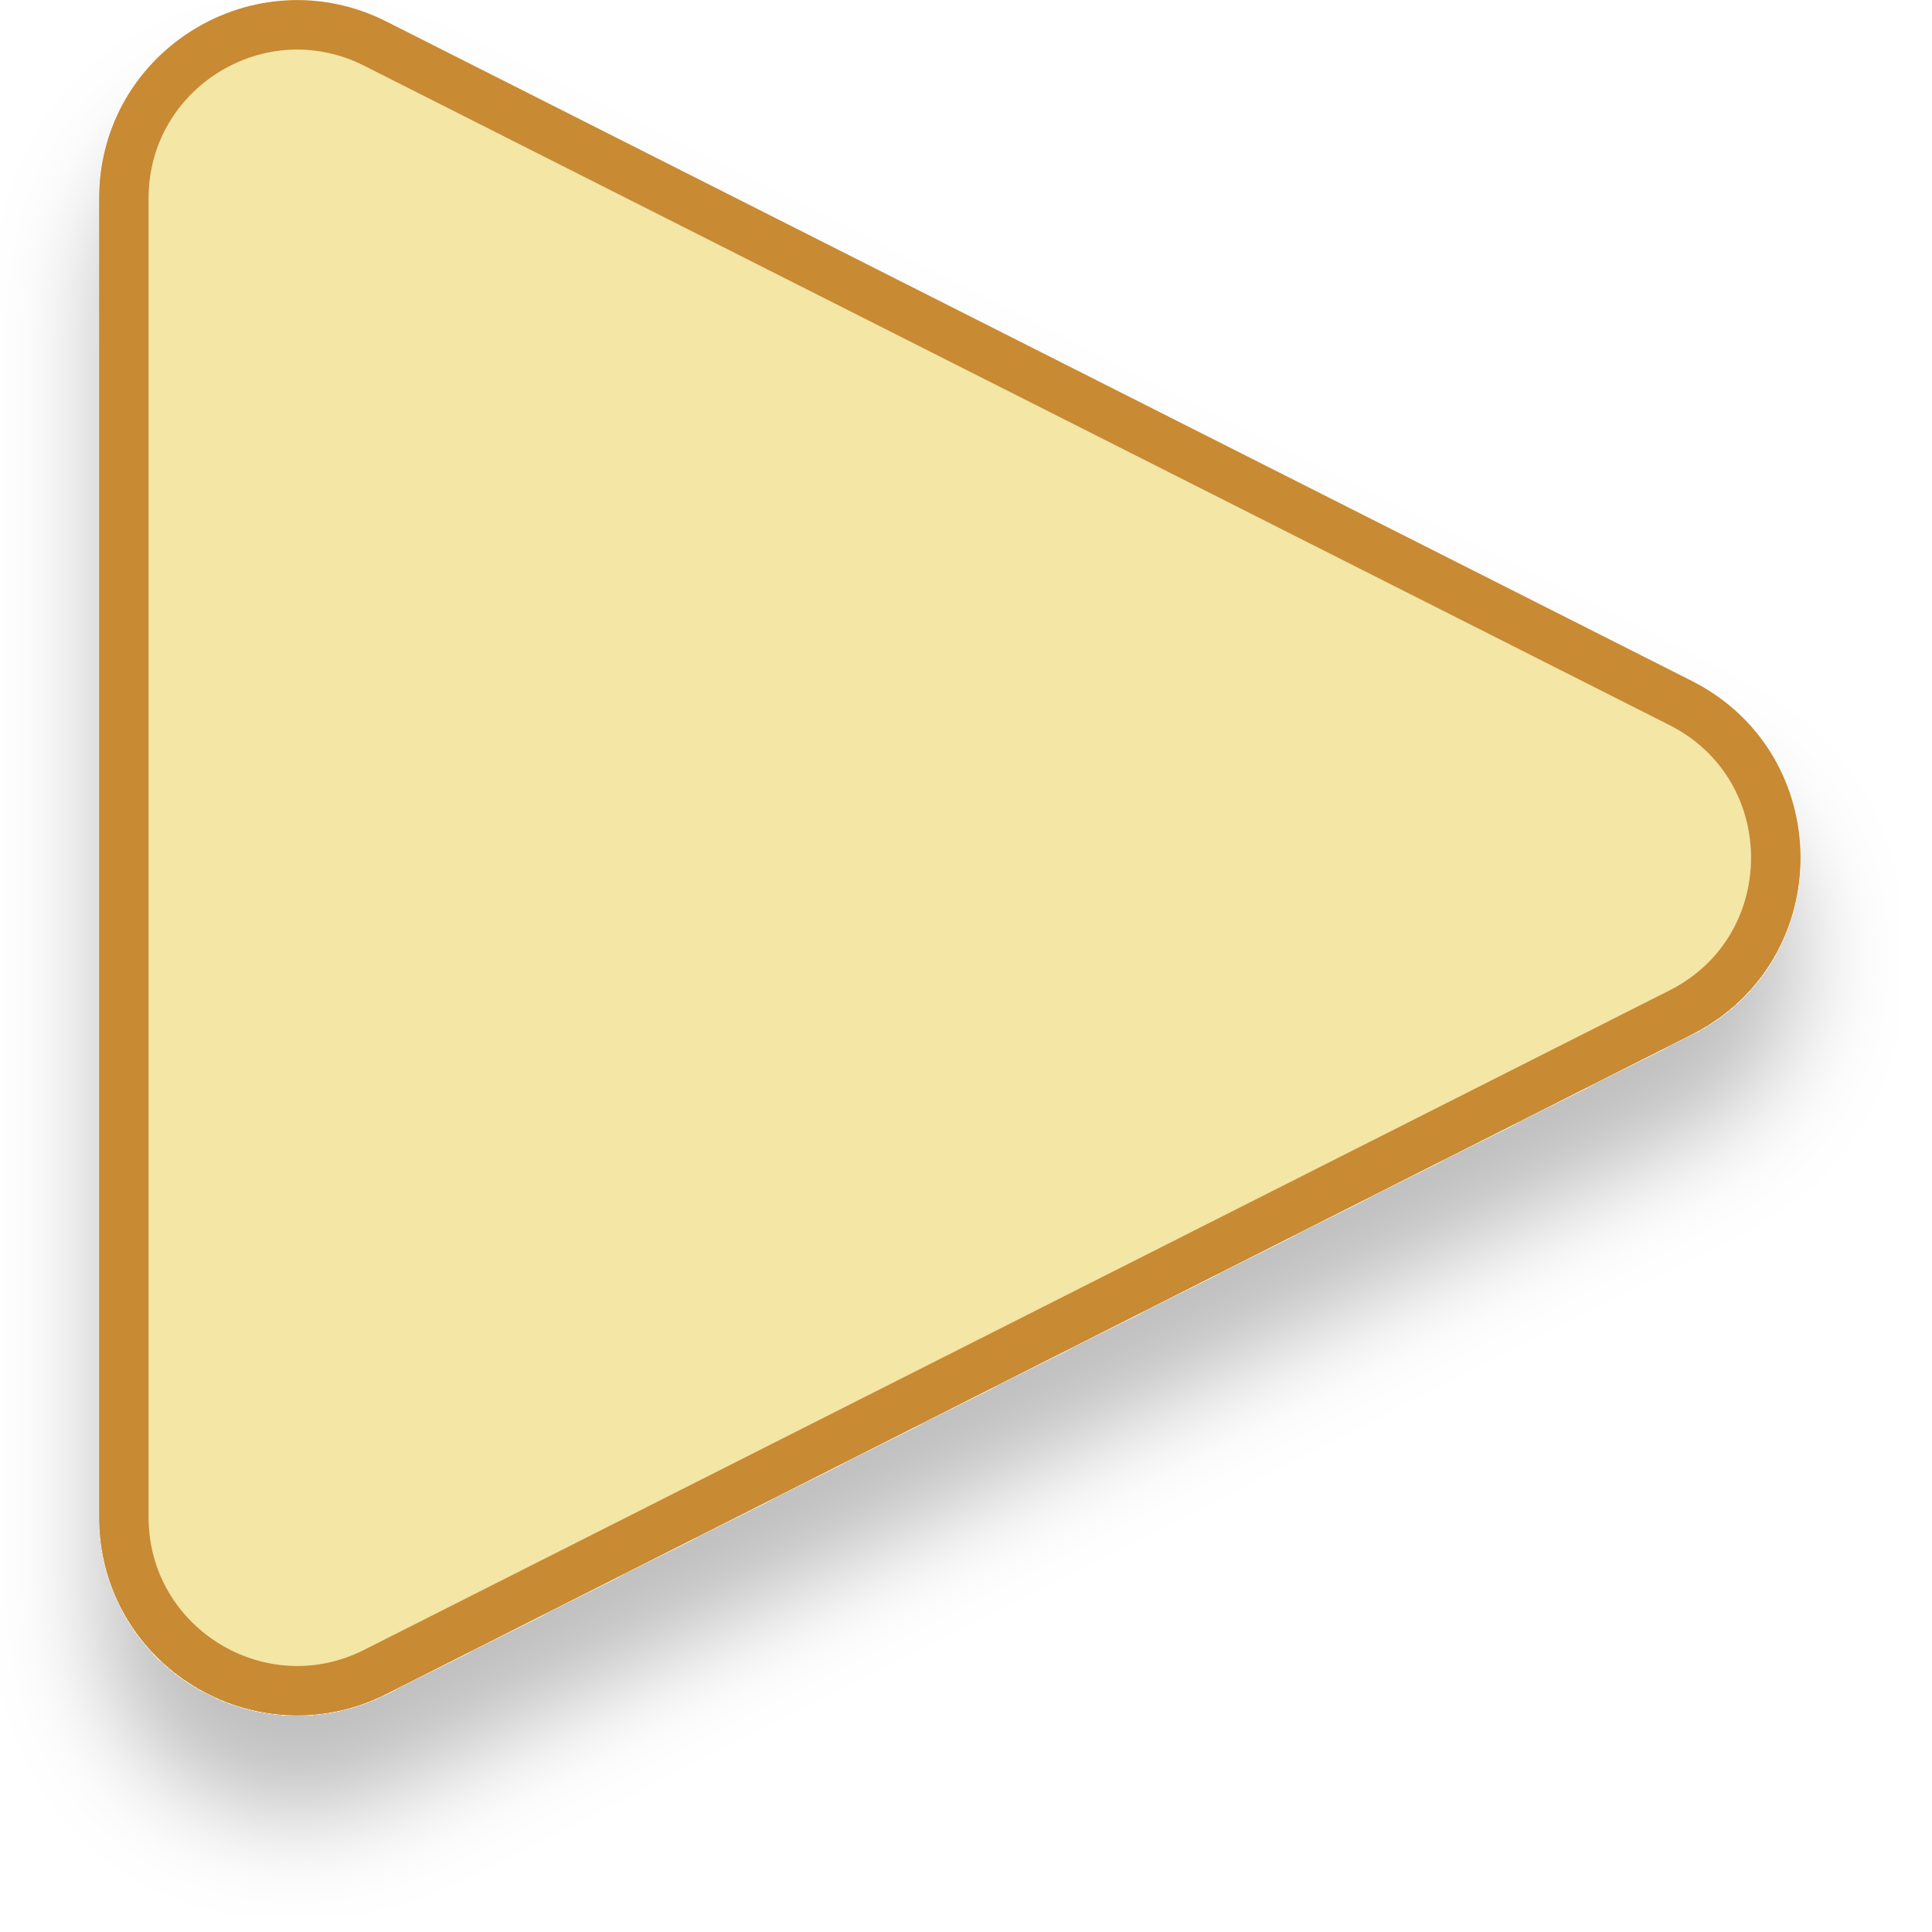
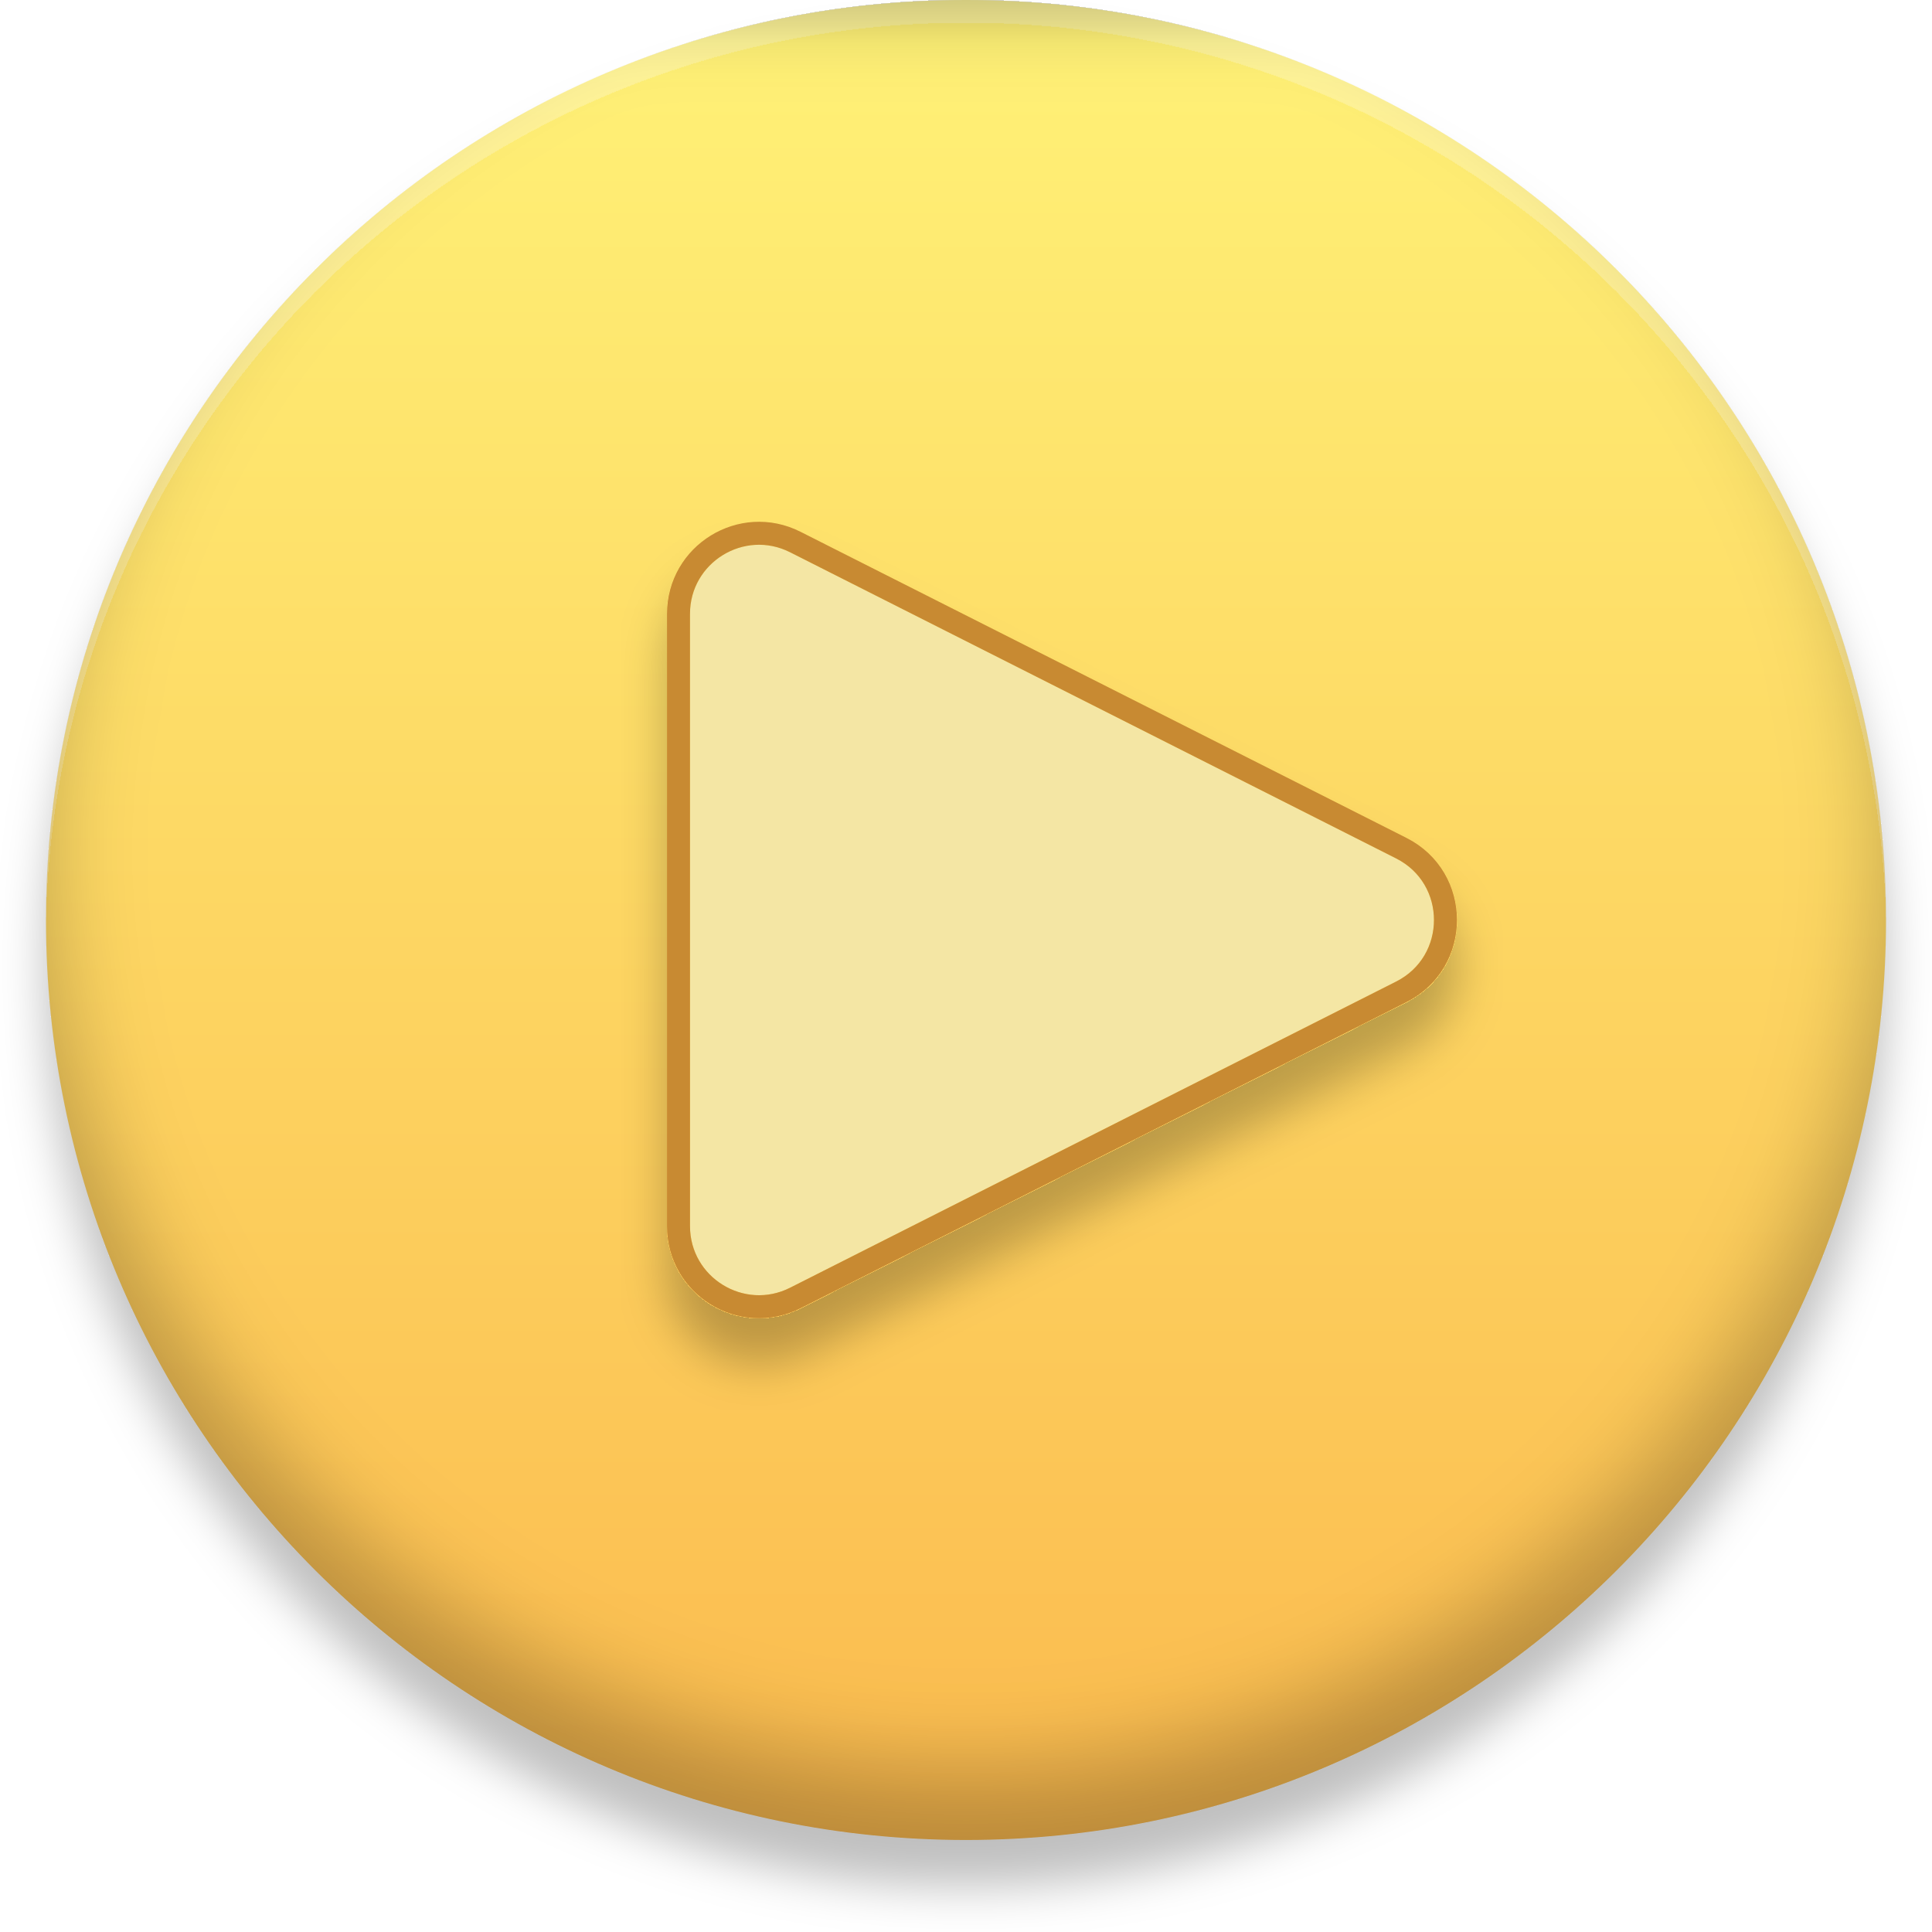
- <svg xmlns="http://www.w3.org/2000/svg" viewBox="0 0 39 39" fill="none">
-   <g filter="url(#filter0_d_4211_461)">
-     <path d="M33.7 14.637C35.896 15.747 35.896 18.883 33.7 19.993L7.353 33.303C5.357 34.311 3 32.861 3 30.625V4.005C3 1.77 5.357 0.32 7.353 1.328L33.7 14.637Z" fill="#F4E6A4" />
-     <path d="M33.925 14.191C36.487 15.486 36.487 19.145 33.925 20.439L7.578 33.749C5.25 34.925 2.5 33.233 2.5 30.625V4.006C2.5 1.397 5.25 -0.294 7.578 0.882L33.925 14.191Z" stroke="#C88A32" />
+ <svg xmlns="http://www.w3.org/2000/svg" viewBox="0 0 84 84" fill="none">
+   <g filter="url(#filter0_dii_play)">
+     <circle cx="42" cy="40" r="40" fill="url(#paint0_linear_play)" />
+   </g>
+   <g filter="url(#filter1_d_play)">
+     <path d="M60.7 37.322C62.896 38.432 62.896 41.568 60.7 42.678L34.353 55.988C32.357 56.996 30 55.545 30 53.31V26.69C30 24.454 32.357 23.004 34.353 24.012L60.7 37.322Z" fill="#F4E6A4" />
+     <path d="M60.925 36.876C63.487 38.17 63.487 41.83 60.925 43.124L34.578 56.434C32.25 57.61 29.5 55.918 29.5 53.31V26.69C29.5 24.082 32.25 22.39 34.578 23.566L60.925 36.876Z" stroke="#C88A32" />
  </g>
  <defs>
-     <filter id="filter0_d_4211_461" x="0" y="0" width="38.347" height="38.63" filterUnits="userSpaceOnUse" color-interpolation-filters="sRGB">
+     <filter id="filter0_dii_play" x="0" y="-3" width="84" height="87" filterUnits="userSpaceOnUse" color-interpolation-filters="sRGB">
      <feFlood flood-opacity="0" result="BackgroundImageFix" />
      <feColorMatrix in="SourceAlpha" type="matrix" values="0 0 0 0 0 0 0 0 0 0 0 0 0 0 0 0 0 0 127 0" result="hardAlpha" />
      <feOffset dy="2" />
      <feGaussianBlur stdDeviation="1" />
      <feComposite in2="hardAlpha" operator="out" />
      <feColorMatrix type="matrix" values="0 0 0 0 0 0 0 0 0 0 0 0 0 0 0 0 0 0 0.25 0" />
-       <feBlend mode="normal" in2="BackgroundImageFix" result="effect1_dropShadow_4211_461" />
-       <feBlend mode="normal" in="SourceGraphic" in2="effect1_dropShadow_4211_461" result="shape" />
+       <feBlend mode="normal" in2="BackgroundImageFix" result="effect1_dropShadow_0_1" />
+       <feBlend mode="normal" in="SourceGraphic" in2="effect1_dropShadow_0_1" result="shape" />
+       <feColorMatrix in="SourceAlpha" type="matrix" values="0 0 0 0 0 0 0 0 0 0 0 0 0 0 0 0 0 0 127 0" result="hardAlpha" />
+       <feOffset dy="1" />
+       <feComposite in2="hardAlpha" operator="arithmetic" k2="-1" k3="1" />
+       <feColorMatrix type="matrix" values="0 0 0 0 1 0 0 0 0 1 0 0 0 0 1 0 0 0 0.25 0" />
+       <feBlend mode="normal" in2="shape" result="effect2_innerShadow_0_1" />
+       <feColorMatrix in="SourceAlpha" type="matrix" values="0 0 0 0 0 0 0 0 0 0 0 0 0 0 0 0 0 0 127 0" result="hardAlpha" />
+       <feOffset dy="-3" />
+       <feGaussianBlur stdDeviation="2" />
+       <feComposite in2="hardAlpha" operator="arithmetic" k2="-1" k3="1" />
+       <feColorMatrix type="matrix" values="0 0 0 0 0 0 0 0 0 0 0 0 0 0 0 0 0 0 0.25 0" />
+       <feBlend mode="normal" in2="effect2_innerShadow_0_1" result="effect3_innerShadow_0_1" />
    </filter>
+     <filter id="filter1_d_play" x="27" y="22.685" width="38.347" height="38.63" filterUnits="userSpaceOnUse" color-interpolation-filters="sRGB">
+       <feFlood flood-opacity="0" result="BackgroundImageFix" />
+       <feColorMatrix in="SourceAlpha" type="matrix" values="0 0 0 0 0 0 0 0 0 0 0 0 0 0 0 0 0 0 127 0" result="hardAlpha" />
+       <feOffset dy="2" />
+       <feGaussianBlur stdDeviation="1" />
+       <feComposite in2="hardAlpha" operator="out" />
+       <feColorMatrix type="matrix" values="0 0 0 0 0 0 0 0 0 0 0 0 0 0 0 0 0 0 0.25 0" />
+       <feBlend mode="normal" in2="BackgroundImageFix" result="effect1_dropShadow_0_1" />
+       <feBlend mode="normal" in="SourceGraphic" in2="effect1_dropShadow_0_1" result="shape" />
+     </filter>
+     <linearGradient id="paint0_linear_play" x1="42" y1="0" x2="42" y2="80" gradientUnits="userSpaceOnUse">
+       <stop stop-color="#FFF277" />
+       <stop offset="1" stop-color="#FBBA4E" />
+     </linearGradient>
  </defs>
</svg>
